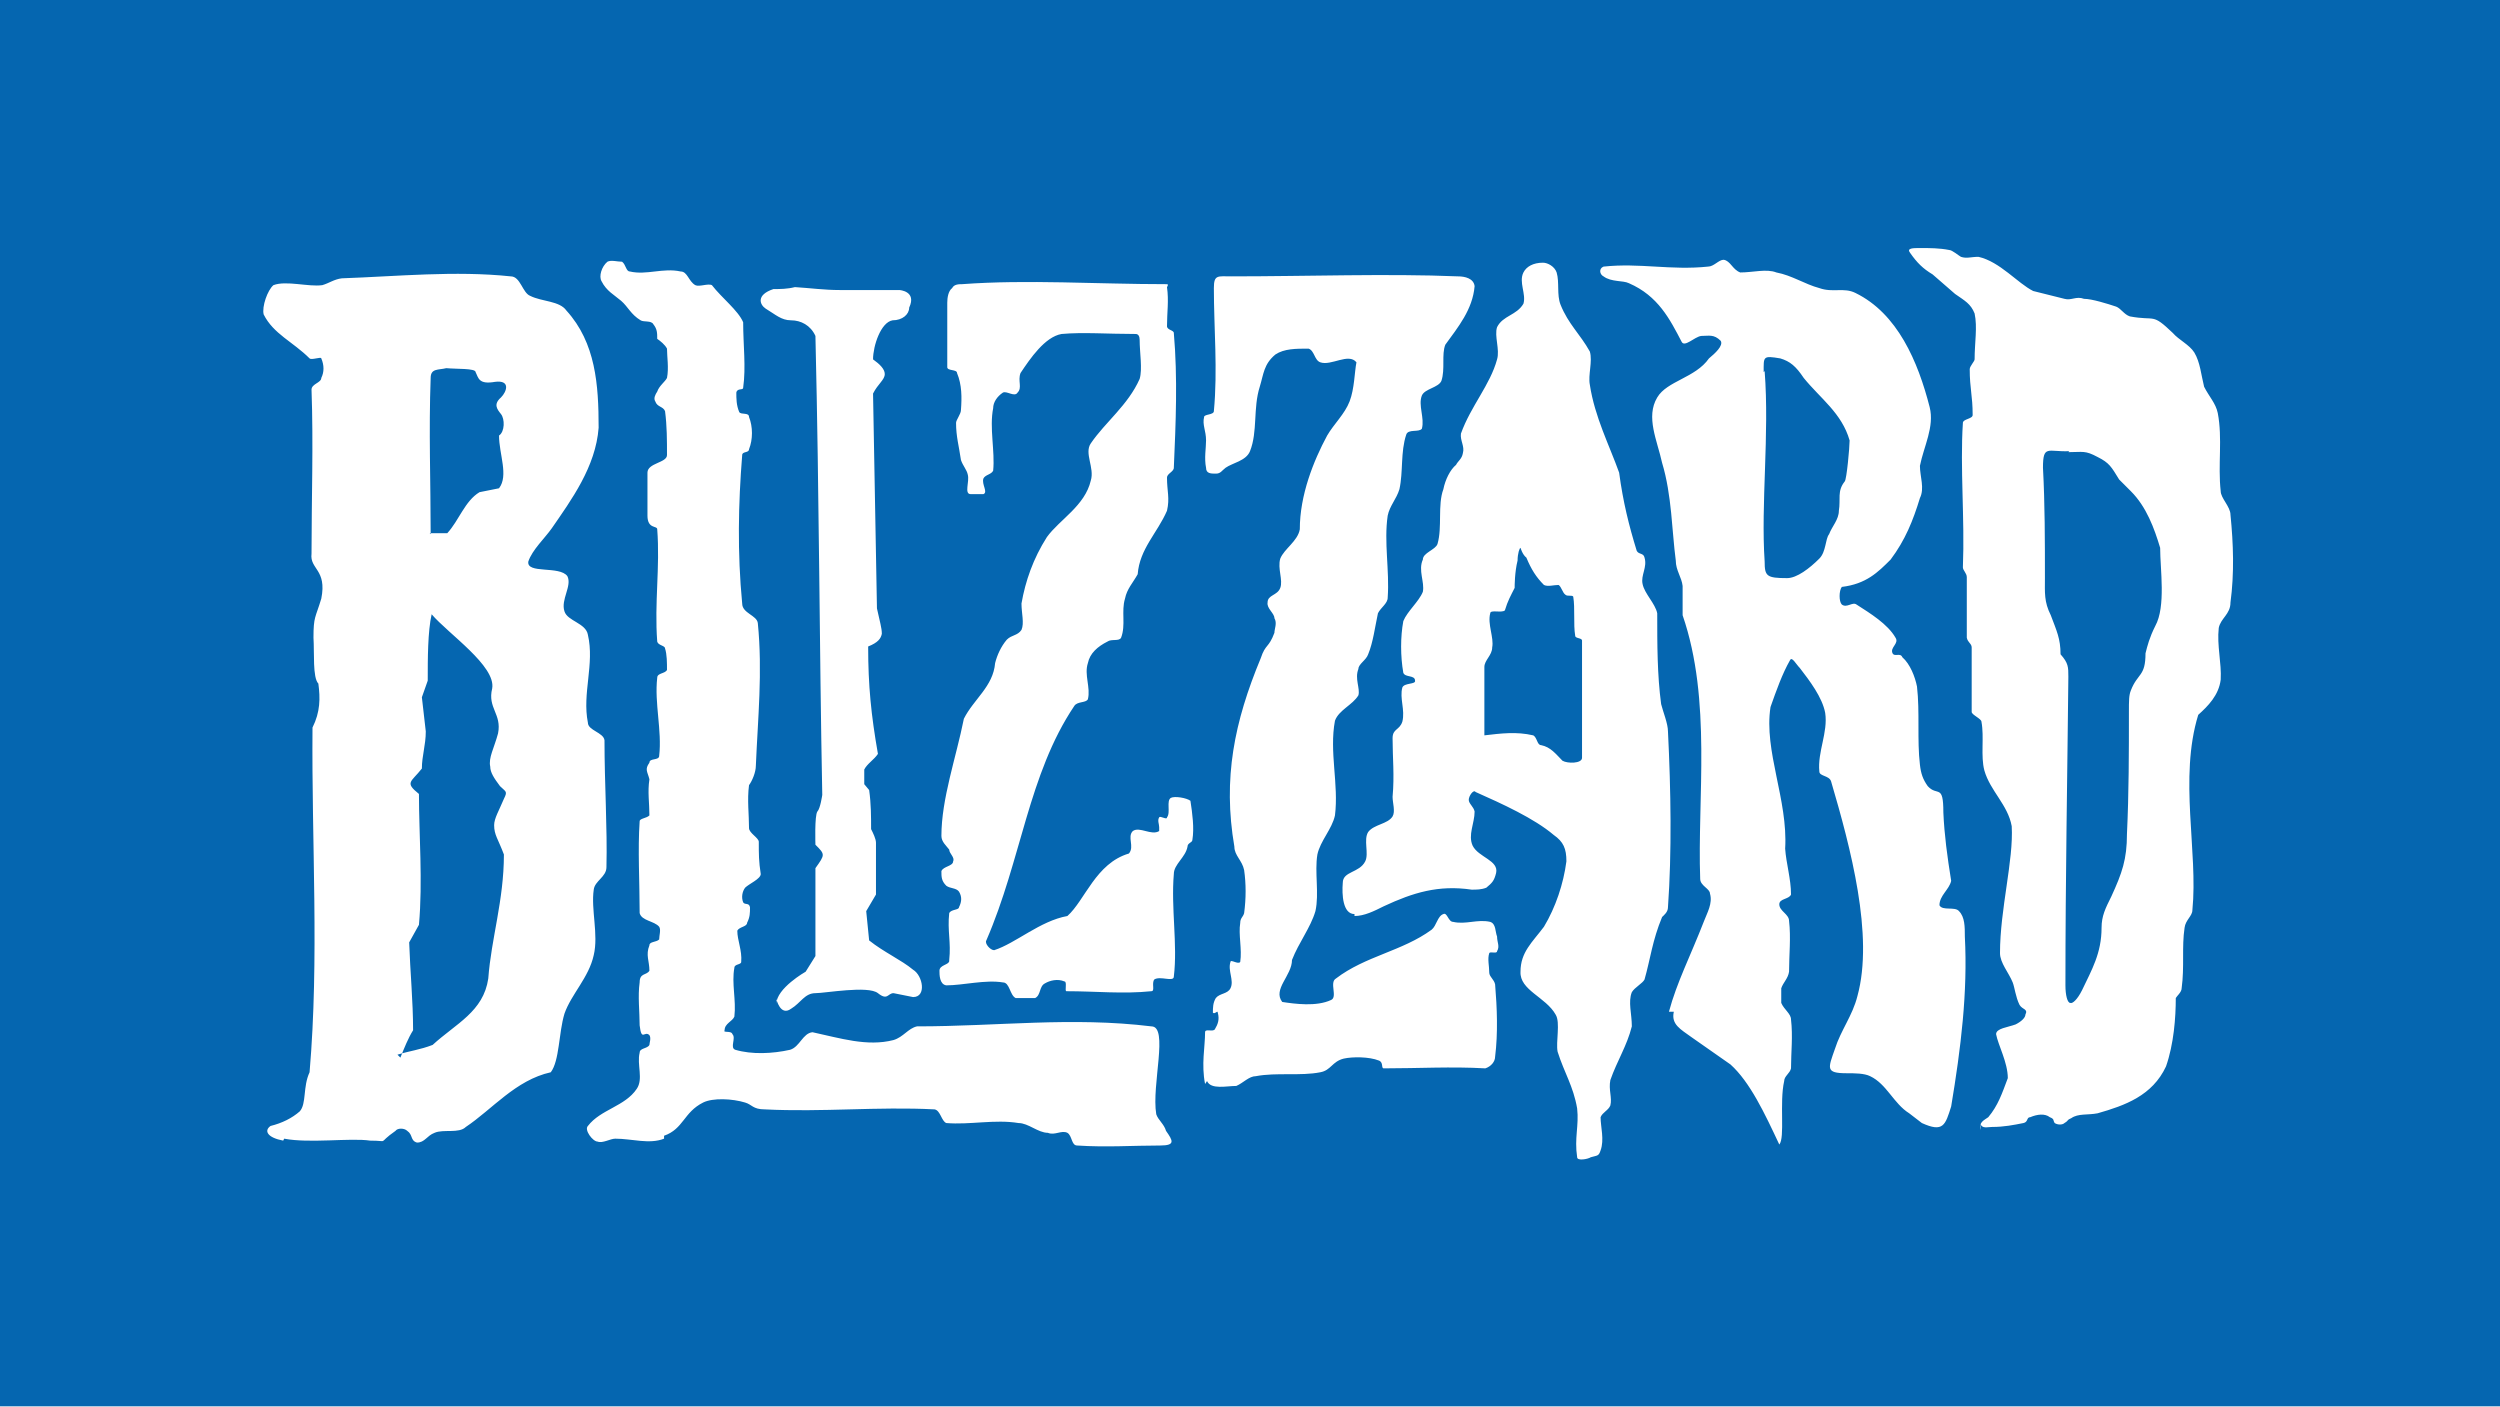
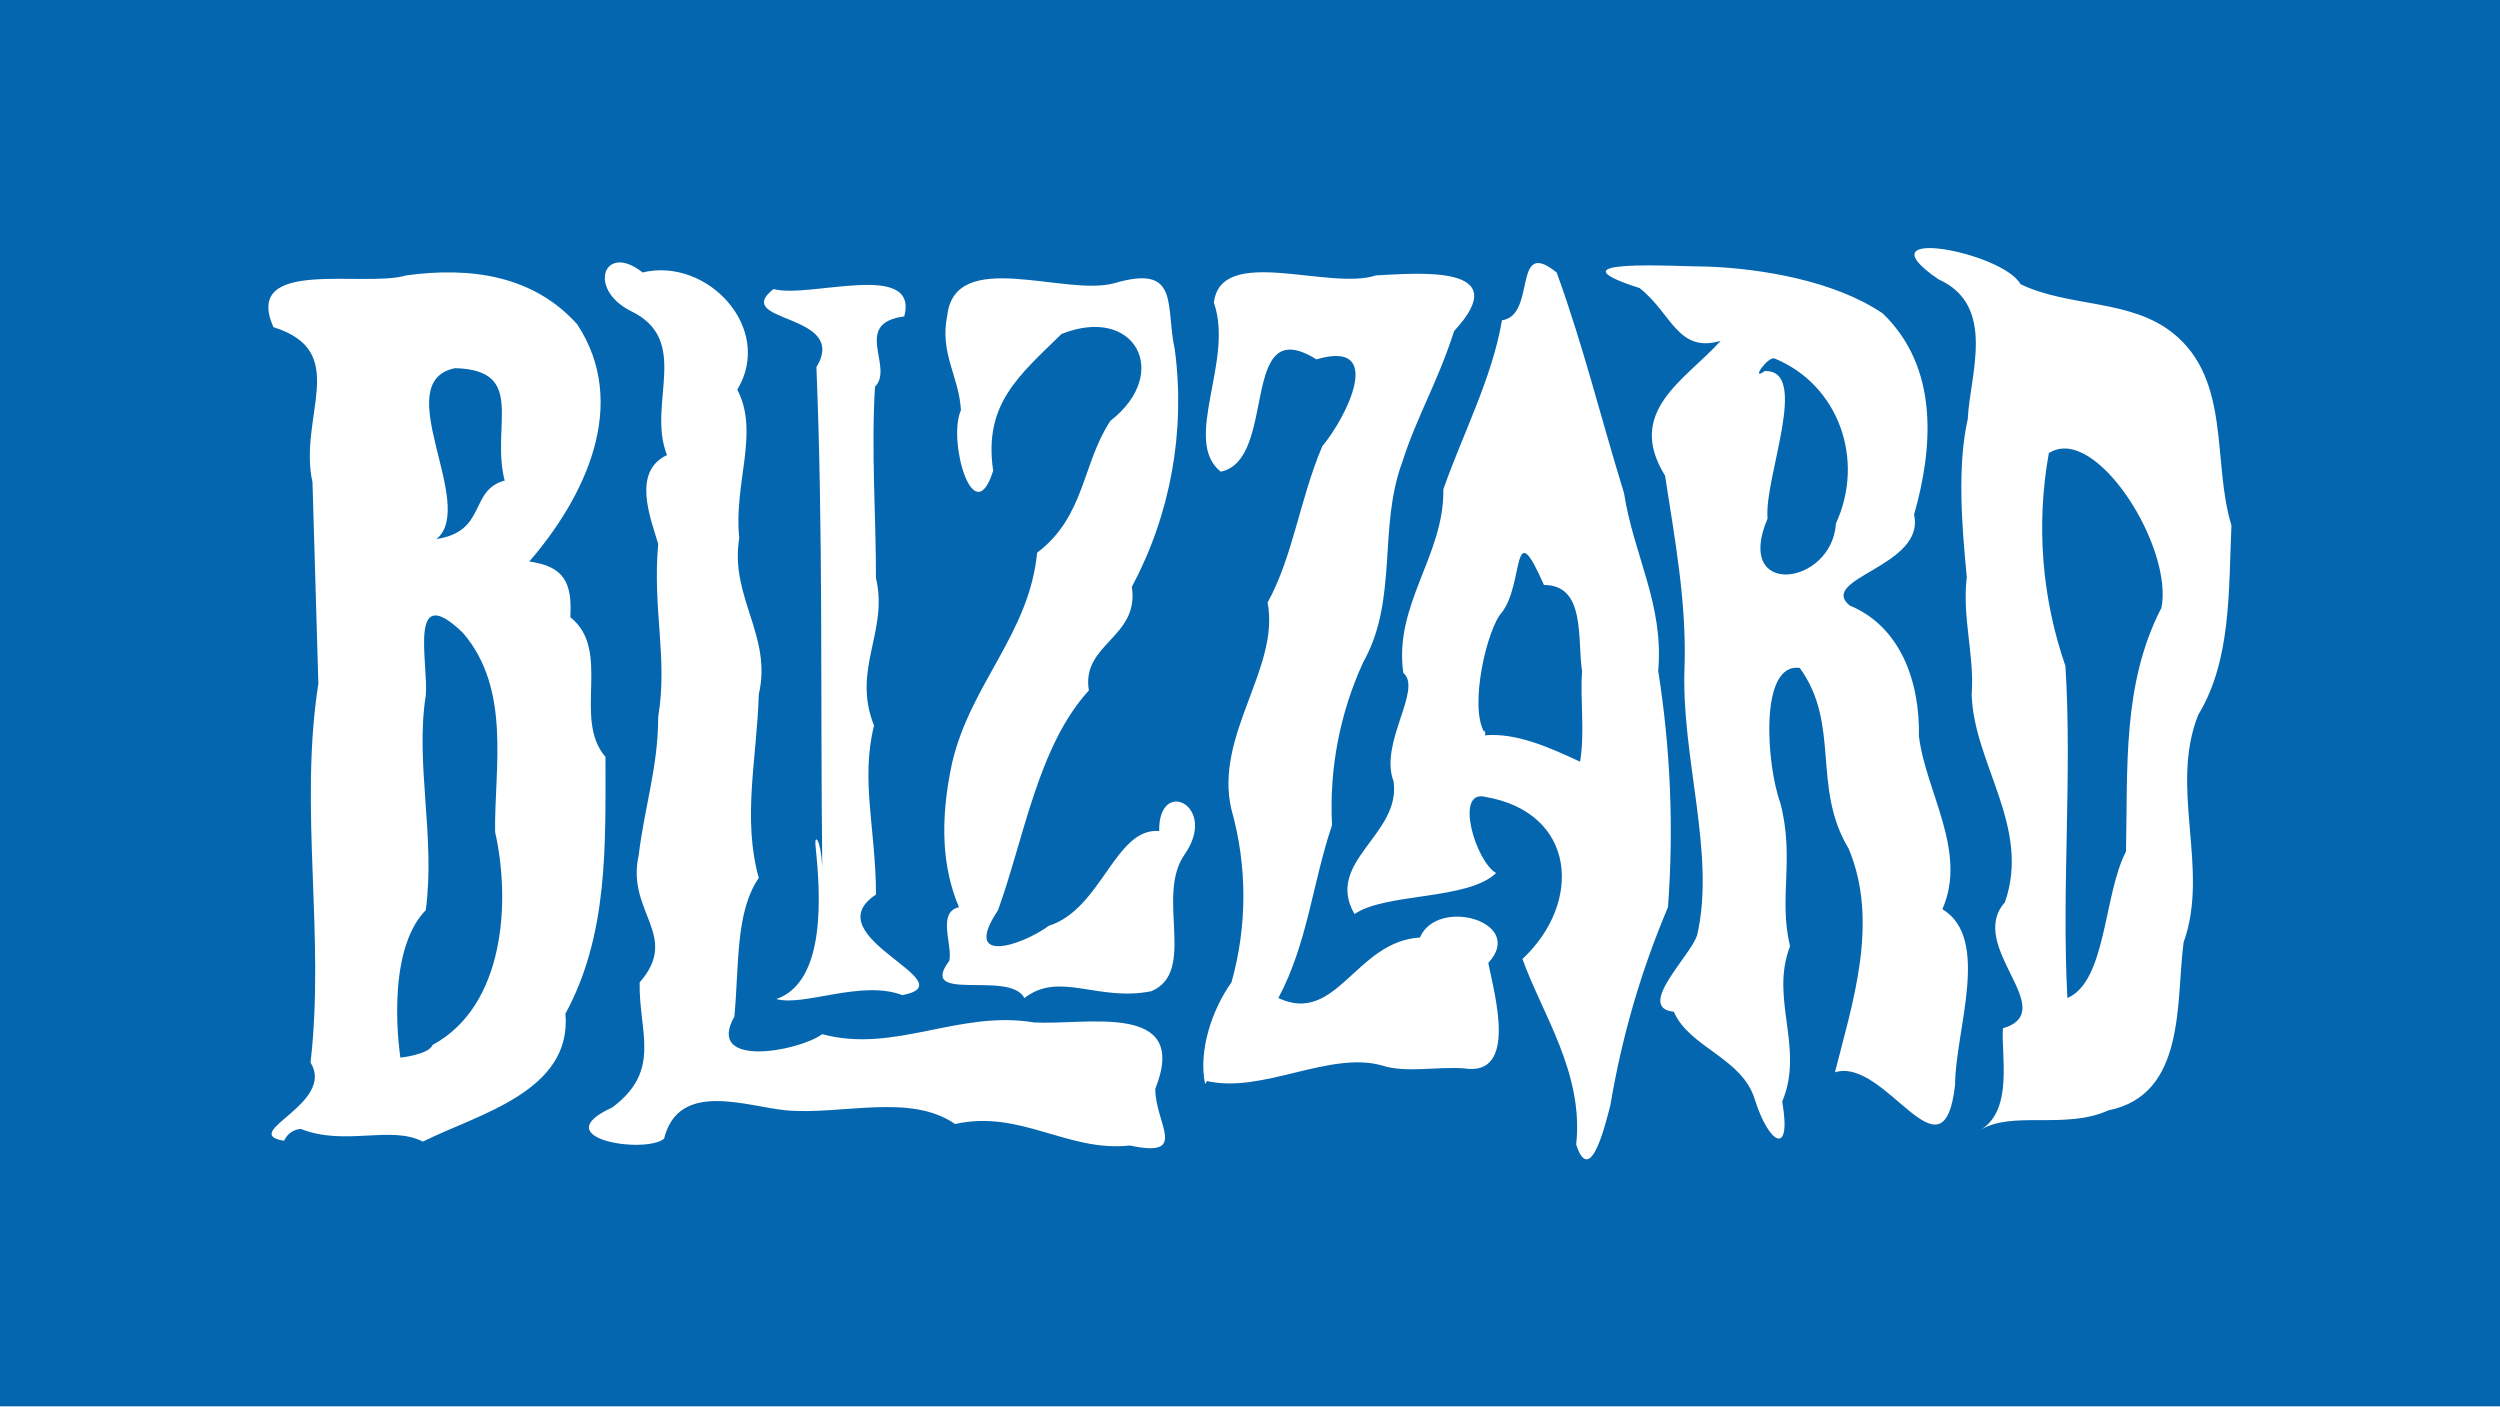
- <svg xmlns="http://www.w3.org/2000/svg" viewBox="0 0 256 144" preserveAspectRatio="xMidYMid slice">
-   <path fill="#0566b0" stroke-width=".9" d="M0 0h256v144H0z" />
-   <path fill="#fff" fill-rule="evenodd" stroke-width=".6" d="M79.5 102.3s.4 1.8 1.5 1c1-.6 1.4-1.6 2.5-1.6 1 0 5.4-.8 6.4 0s1 0 1.6 0l2 .4c1.4 0 1-2.2 0-2.8-1.2-1-3-1.8-4.5-3l-.3-3 1-1.7v-5.3c0-.4-.3-1-.5-1.4 0-1.3 0-2.6-.2-4l-.5-.6v-1.5c.3-.6 1-1 1.4-1.6-.7-4-1-7-1-11 1-.4 1.3-.8 1.4-1.3 0-.6-.2-1.2-.5-2.6l-.4-22c.5-1 1.2-1.4 1.2-2 0-.5-.5-1-1.2-1.5 0-1.4.8-3.8 2-4 1 0 1.7-.6 1.7-1.3.8-1.7-1-1.8-1-1.8H86c-1.6 0-3-.2-4.6-.3-.8.2-1.5.2-2.2.2-1.8.6-1.4 1.6-.8 2 1 .6 1.6 1.2 2.6 1.2s2 .5 2.5 1.6c.4 17 .4 31.5.7 47 0 0-.2 1.4-.5 1.7-.3.4-.2 3.4-.2 3.4 1 1 1 1 0 2.4v9l-1 1.6s-3 1.7-3 3.3zM29 116.8c-1.6-.3-2-1-1.3-1.5 1.2-.3 2.2-.8 3-1.5.7-.8.3-2.5 1-4 1-11.7.2-23.4.3-35.3.8-1.6.8-3 .6-4.5-.6-.6-.4-3.2-.5-4.7 0-2.2.2-2 .8-4 .6-3-1.2-3-1-4.6 0-5.6.2-11.2 0-16.8 0-.6 1-.7 1-1.2.3-.6.3-1.3 0-2 0-.2-1 .2-1.2 0C30 35 28 34.2 27 32.2c-.2-.8.4-2.5 1-3 1.3-.5 3.6.2 5 0 .7-.2 1.2-.6 2-.7 5.7-.2 11.6-.8 17.3-.2 1 0 1.2 1.7 2 2 1.2.6 3 .5 3.7 1.5 3 3.3 3.3 7.6 3.3 12-.3 4-2.8 7.4-4.8 10.3-.7 1-2 2.2-2.4 3.4-.2 1.3 3.2.4 4 1.5.5 1-.7 2.4-.3 3.6.3 1 2.2 1.2 2.4 2.4.7 3-.6 6 0 9 0 .8 1.6 1 1.7 1.8 0 4.5.3 9 .2 13 0 1-1.2 1.4-1.3 2.3-.3 2 .5 4.6 0 6.7-.5 2.3-2.3 4-3 6-.6 2-.5 4.8-1.4 6-3.6.8-6 3.8-8.7 5.6-.7.7-2.3.2-3.2.6-.8.3-1 1-1.8 1-.7-.2-.4-.8-1-1.2-.3-.3-1-.3-1.2 0-2 1.4-.5 1-2.6 1-2-.3-6.2.3-8.8-.2zm12-8.5c.4-1 .8-2 1.3-2.8 0-3-.3-6-.4-9l1-1.8c.4-4.4 0-9.3 0-13.4-1.5-1.2-.8-1.2.3-2.6 0-1.3.4-2.4.4-3.8l-.4-3.5.6-1.7c0-2.3 0-5 .4-6.8 1.7 2 6.6 5.3 6.2 7.6-.5 2 1 2.6.6 4.6-.4 1.5-1 2.5-.8 3.4 0 .6.4 1.2 1 2 .6.6.8.5.4 1.3-.5 1.2-1 2-1 2.7 0 1 .4 1.4 1 3 0 4.7-1.3 8.6-1.6 12.7-.5 3.4-3.3 4.6-5.7 6.8-1.3.5-2.3.6-3.6 1zm3-53.7h1.8c1.2-1.3 1.8-3.3 3.3-4.2l2-.4c1-1.3 0-3.5 0-5.4.6-.4.6-1.7.2-2.2-.4-.5-.8-1 0-1.7.6-.6 1-1.8-.6-1.6-1.7.3-1.7-.4-2-1 0-.4-2-.3-3-.4-.8.2-1.6 0-1.6 1-.2 5.4 0 10.7 0 16zm53.2 43.8c0 .4-1 .4-1 1 0 .4 0 1.4.7 1.5 1.7 0 4-.6 5.8-.3.7 0 .7 1.3 1.3 1.6h2c.6-.3.4-1.2 1-1.5.5-.3 1.3-.5 2-.2.3 0 0 1 .2 1 3 0 5.8.3 8.7 0 .4 0 0-.8.3-1.2.6-.4 2 .3 2-.3.4-3.3-.3-7 0-10.5 0-1 1.2-1.7 1.4-2.8 0-.4.5-.4.5-.7.2-1.2 0-2.7-.2-4-.4-.3-1.6-.5-2-.3-.5.3 0 1.5-.4 2 0 .3-.7-.2-.8 0-.2.3 0 .7 0 1v.4c-.8.5-2-.5-2.7 0-.6.6.2 1.6-.4 2.3-3.4 1-4.5 4.8-6.3 6.4-2.8.5-5.3 2.8-7.5 3.5-.4 0-1-.7-.8-1 3.6-8.3 4.3-17 9-24 .3-.5 1.2-.3 1.4-.7.3-1.2-.4-2.5 0-3.7.2-1 1-1.7 2-2.2.4-.3 1.2 0 1.4-.4.5-1.3 0-2.7.4-4 .2-1 .8-1.6 1.3-2.5.2-2.6 2-4.2 3-6.5.3-1.3 0-2 0-3.4 0-.4.7-.6.7-1 .2-4.6.4-9.2 0-13.8 0-.3-.7-.3-.7-.7 0-1.4.2-2.6 0-4 0 0 .2-.3 0-.3-7.3 0-14.2-.5-21 0-.3 0-.8 0-1 .4-.4.3-.5 1-.5 1.5v6.6c0 .4 1 .2 1 .6.5 1.2.5 2.5.4 3.8 0 .4-.5 1-.5 1.3 0 1.4.3 2.4.5 3.8.2.6.6 1 .7 1.5.2.7-.4 2 .3 2h1.3c.5-.2-.2-1 0-1.6.2-.4.8-.4 1-.8.2-2-.4-4.4 0-6.4 0-.6.4-1.2 1-1.6.4-.2 1.2.5 1.5 0 .5-.5 0-1.2.3-2 1-1.5 2.5-3.7 4.2-4 2.2-.2 4.7 0 7.6 0 .3 0 .4.3.4.6 0 1.3.3 3 0 4-1.2 2.7-3.5 4.4-5 6.6-.7 1 .4 2.5 0 3.8-.6 2.6-3.2 4-4.5 5.8-1.4 2.2-2.2 4.5-2.6 6.8 0 1 .3 2 0 2.7-.4.6-1 .5-1.5 1-.6.7-1 1.6-1.2 2.4-.2 2.4-2.2 3.7-3.2 5.7-.8 4-2.3 8.2-2.3 12 0 .6.5 1 .8 1.4 0 .4.6.8.4 1.2 0 .5-1 .5-1.2 1 0 .6 0 1 .5 1.5.4.3 1 .2 1.3.6.3.5.3 1 0 1.6 0 .3-.8.2-1 .6-.2 1.8.2 3 0 4.8zm105.6 17.3c-.2-.8.4-1 .8-1.3 1-1.2 1.4-2.4 2-4 0-1.6-1-3.4-1.2-4.5 0-.6 1.2-.7 2-1 .6-.3 1-.7 1-1 .3-.6-.3-.5-.6-1-.4-.8-.5-1.8-.7-2.3-.4-1-1.3-2-1.3-3 0-4.5 1.4-9.5 1.2-13-.4-2.2-2.2-3.6-2.8-5.7-.4-1.5 0-3.4-.3-5 0-.3-1-.7-1-1v-6.6c0-.4-.4-.5-.5-1v-6.2c0-.4-.4-.7-.4-1 .2-5-.3-10.2 0-14.8 0-.4 1-.4 1-.8 0-2-.3-2.7-.3-4.7 0-.3.5-.8.5-1 0-1.7.3-3.3 0-4.7-.4-1-1-1.3-2-2l-2.3-2c-1-.6-1.6-1.2-2.3-2.2-.4-.5.3-.5 1-.5 1 0 2 0 3 .2.3 0 1 .6 1.2.7.6.2 1 0 1.8 0 2.2.5 4 2.7 5.6 3.5l3.2.8c.7.2 1.2-.3 2 0 .8 0 2.4.5 3.3.8.5.2.8.8 1.4 1 2.7.5 2.2-.4 4.4 1.7.6.7 1.7 1.2 2.2 2 .6 1 .7 2.3 1 3.5.5 1 1.2 1.7 1.4 2.7.5 2.6 0 5.3.3 8 0 .7 1 1.6 1 2.4.3 3 .4 6 0 9 0 1.2-1 1.6-1.2 2.6-.2 1.8.3 3.6.2 5.3-.2 1.6-1.3 2.7-2.3 3.6-2 6.5 0 14-.6 20 0 .6-.7 1-.8 1.8-.3 2 0 4-.3 6.2 0 .4-.5.8-.6 1 0 2-.2 4.7-1 7-1.4 3-4.2 4-7 4.8-1 .2-2 0-2.7.5-.5.2-.2.2-.7.5-.2.2-.7.2-1 0-.2-.3 0-.4-.5-.6-.5-.4-1.3-.3-2 0-.4 0-.2.5-.7.6-1 .2-2 .4-3.2.4-.5 0-1 .2-1.2-.3zm9-69.4c1.5 0 1.7-.2 3 .5 1.2.6 1.4 1 2.2 2.3l1.2 1.2c1.6 1.6 2.4 3.8 3 5.8 0 2.2.6 6-.5 8-.6 1.2-.8 2-1 2.8 0 2.4-.8 2-1.5 3.8-.2.5-.2 1-.2 2.3 0 4 0 8.2-.2 12.4 0 2.6-.5 4-1.6 6.4-.6 1.2-1 2-1 3.2 0 2.6-1 4.3-2 6.4-.5 1-1 1.4-1.2 1.3-.3 0-.5-.8-.5-1.8 0-11 .2-21.6.3-31.6 0-1 0-1.4-.8-2.3 0-1.6-.4-2.4-1-4-.7-1.4-.6-2.3-.6-3.8 0-3.8 0-7.6-.2-11.3 0-2.4.5-1.6 2.7-1.7zM123.4 111c-.4-2 0-3.8 0-5.3 0-.4.8 0 1-.3.3-.5.5-1 .3-1.7 0-.3-.3.2-.5 0 0-.5 0-1 .3-1.5.4-.5 1.2-.4 1.5-1 .4-.8-.3-1.8 0-2.7 0-.3.8.3 1 0 .2-1.3-.2-2.8 0-4 0-.5.3-.6.4-1 .2-1.5.2-3 0-4.4-.2-1-1-1.5-1-2.4-1.2-7 0-12.8 2.7-19.3.5-1.5.8-1 1.4-2.6 0-.4.3-1 0-1.5 0-.5-.8-1-.7-1.6 0-.8 1-.7 1.3-1.5.3-.8-.3-2 0-3 .4-1 1.8-1.8 2-3 0-3.5 1.4-7 2.8-9.6.7-1.2 1.8-2.2 2.3-3.5.5-1.3.5-3 .7-4-.8-1-2.6.4-3.7 0-.6-.2-.6-1.2-1.2-1.4-1.3 0-2.5 0-3.4.6-1.2 1-1.2 2-1.6 3.3-.7 2.2-.2 4.6-1 6.6-.4 1-1.8 1.2-2.5 1.7-.4.3-.5.6-1 .6s-1 0-1-.6c-.2-1 0-2 0-2.8 0-1-.4-1.6-.2-2.4 0-.3 1-.2 1-.6.4-4.2 0-8.5 0-12.6 0-1.4.4-1.2 1.8-1.2 7.8 0 16-.3 23.2 0 .7 0 1.6.2 1.7 1-.2 2.4-1.7 4.2-3 6-.4 1 0 2.5-.4 3.7-.3.7-1.7.8-2 1.5-.4 1 .3 2.3 0 3.4-.3.4-1.4 0-1.6.6-.6 1.8-.3 3.8-.7 5.6-.3 1-1 1.7-1.2 2.7-.4 2.7.2 5.6 0 8.4 0 .6-.7 1-1 1.6-.3 1.4-.5 3-1 4.2-.2.6-1 1-1 1.5-.4 1 .2 2 0 2.7-.6 1-2 1.5-2.4 2.6-.6 3.2.4 6.5 0 9.7-.3 1.4-1.5 2.6-1.8 4-.3 1.8.2 4-.2 5.8-.5 1.7-1.7 3.2-2.4 5 0 1.6-2 3-1 4.3 1.3.2 3.5.5 5-.2.7-.3-.2-1.8.5-2.2 3-2.3 6.8-2.8 9.8-5 .5-.4.6-1.4 1.2-1.6.4-.2.5.8 1 .8 1.3.3 2.5-.3 3.8 0 .6.2.5 1 .7 1.5 0 .6.3 1 0 1.5 0 .3-.7 0-.8.2-.2.6 0 1.3 0 2 0 .4.5.7.6 1.2.2 2.4.3 5 0 7.4 0 .5-.4 1-1 1.2-3.5-.2-6.8 0-10.4 0-.3 0 0-.6-.5-.8-1-.4-2.7-.4-3.6-.2-1.2.3-1.3 1.2-2.4 1.4-2 .4-4.5 0-6.6.4-.7 0-1.3.7-2 1-1 0-2.6.4-3-.5zM68 116.6c-1.5.6-3.3 0-5 0-.5 0-1.3.5-1.8.3-.5 0-1.4-1.2-1-1.6 1.3-1.7 3.8-2 5-3.8.7-1 0-2.5.3-3.7 0-.5.8-.4 1-.8 0-.2.2-.7 0-1-.5-.5-.8.7-1-1 0-1.4-.2-3 0-4.4 0-1 .7-.7 1-1.2 0-1-.4-1.6 0-2.6 0-.4.7-.3 1-.6 0-.4.2-1 0-1.3-.5-.6-1.8-.6-2-1.4 0-3.2-.2-6.5 0-9.4 0-.3.7-.3 1-.6 0-1.3-.2-2.4 0-3.7-.2-.8-.5-1 0-1.7 0-.5 1-.2 1-.7.3-2.6-.5-5.4-.2-8 0-.5.8-.4 1-.8 0-.7 0-1.6-.2-2.2 0-.3-.7-.3-.8-.7-.3-4 .3-7.6 0-11.5 0-.4-1 0-1-1.4v-4.4c0-1 2-1 2-1.8 0-1.5 0-3-.2-4.5-.2-.5-.8-.4-1-1-.2-.3 0-.7.2-1 .2-.6.8-1 1-1.4.2-1 0-2.2 0-3-.2-.4-.7-.8-1-1 0-.6 0-1-.4-1.5-.2-.4-1-.2-1.3-.4-1-.6-1.3-1.4-2-2-.7-.6-1.5-1-2-2-.3-.5 0-1.5.6-2 .4-.2 1 0 1.5 0 .4.3.4 1 .8 1 1.7.4 3.4-.4 5.2 0 .7 0 .8 1 1.5 1.4.4.2 1.3-.2 1.7 0 1 1.3 2.7 2.6 3.2 3.8 0 2.3.3 4.6 0 6.7 0 .3-.6 0-.7.5 0 .6 0 1.3.3 2 .2.3 1 0 1 .5.4 1 .4 2.3 0 3.3 0 .4-.7.2-.7.6-.4 5-.5 10 0 15.2 0 1 1.5 1.2 1.6 2 .5 5 0 9.8-.2 14.6 0 .7-.4 1.6-.7 2-.2 1.5 0 3 0 4.4 0 .5 1 1 1 1.4 0 1.3 0 2 .2 3.3 0 .5-1.2 1-1.6 1.4-.3.4-.4 1-.2 1.5.2.3.6 0 .7.5 0 .6 0 1-.3 1.6 0 .4-.8.4-1 .8 0 1 .5 2 .4 3.2 0 .3-.7.2-.7.6-.3 1.6.2 3.3 0 5-.2.5-1 .7-1 1.4-.2.3.7 0 .8.4.4.4-.3 1.4.3 1.6 1.7.5 3.8.4 5.6 0 1-.3 1.3-1.7 2.3-1.8 2.8.6 5.6 1.5 8.3.8 1-.3 1.5-1.2 2.4-1.4 8.3 0 15.8-1 24 0 1.8 0 0 6 .5 9 .2.6.8 1 1 1.7.7 1 1 1.5-.6 1.5-2.8 0-5.5.2-8.5 0-.6 0-.5-1-1-1.3-.6-.3-1.3.3-2 0-1 0-2-1-3-1-2.4-.4-5 .2-7.4 0-.5-.2-.6-1.3-1.2-1.4-5.8-.3-11.5.3-17.4 0-1.2 0-1.3-.5-2-.7-1.3-.4-3.3-.5-4.3 0-2 1-2 2.7-4 3.4zm70.7-23c-1.2 0-1.3-2-1.2-3.2 0-1.2 1.7-1 2.3-2.2.4-.8-.2-2.2.3-3 .6-.8 2-.8 2.5-1.6.3-.5 0-1.4 0-2 .2-2.2 0-4 0-6 0-1 .7-.8 1-1.7.3-1.2-.3-2.4 0-3.5.2-.5 1.4-.3 1.3-.7 0-.6-1-.3-1.2-.8-.3-1.7-.3-3.7 0-5.3.4-1 1.6-2 2-3 .2-1-.5-2.2 0-3.3 0-.7 1.3-1 1.5-1.6.5-1.7 0-4 .6-5.6.2-1 .7-2 1.3-2.5.2-.4.6-.6.7-1.2.2-.7-.3-1.3-.2-2 1-2.8 3-5 3.7-7.6.3-1-.3-2.4 0-3.3.6-1.2 2-1.2 2.7-2.4.3-1-.5-2.2 0-3.2.3-.6 1-1 2-1 .5 0 1.2.4 1.4 1 .3 1 0 2.3.4 3.3.8 2 2 3 3 4.8.3 1-.2 2.4 0 3.4.5 3.3 2 6.2 3 9 .4 3 1 5.4 1.8 8 .2.4.7.2.8.7.3 1-.4 1.8-.2 2.7.2 1 1.3 2 1.5 3 0 3.2 0 6.3.4 9.3.2.8.7 2 .7 2.8.3 6 .4 12.4 0 18 0 .5-.4.8-.6 1-1 2.4-1.2 4.3-1.8 6.4-.2.4-1 .8-1.3 1.3-.4 1 0 2.2 0 3.5-.5 2-1.5 3.5-2.2 5.5-.2 1 .2 1.8 0 2.6-.2.5-.8.7-1 1.2 0 1 .4 2.3 0 3.4-.2.6-.3.5-1 .7-.3.2-1.4.4-1.4 0-.3-2 .2-3.2 0-5-.4-2.3-1.3-3.6-2-5.8-.2-1 .3-3-.2-3.8-1-1.8-3.7-2.5-3.6-4.4 0-2 1.2-3 2.4-4.6 1.2-2 2-4.4 2.3-6.7 0-1.3-.3-2-1.3-2.7-2-1.7-5.3-3.2-8-4.4-.2-.3-.7.4-.7.8s.5.7.6 1.2c0 1.2-.7 2.4-.2 3.5.6 1.2 2.7 1.5 2.4 2.8-.2.8-.4 1-1 1.5-.5.2-1 .2-1.5.2-3.4-.5-6 .3-9 1.7-1 .5-2 1-3 1zM152 75v-6.7c0-.7.8-1.2.8-2 .2-1-.5-2.4-.2-3.5 0-.4 1.2 0 1.5-.3.3-1 .6-1.5 1-2.3 0-.2 0-1.6.3-2.8 0-.7.2-1.3.3-1.3 0 0 .2.7.6 1 .5 1.2 1 2 1.8 2.8.4.2 1 0 1.5 0 .3.2.4.8.7 1 .2.2.7 0 .8.2.2 1.2 0 2.8.2 4 0 .3.7.2.7.5v12c0 .6-1.5.6-2 .3-.7-.7-1.2-1.4-2.2-1.6-.4 0-.4-.8-.8-1-1.7-.4-3.3-.2-5 0v-.5zm28.7-37c.5 6.5-.4 13.6 0 19.5 0 1.5.2 1.7 2.3 1.7 1 0 2.3-1 3.3-2 .7-.7.6-2 1-2.5.3-.8 1-1.5 1-2.4.2-1.2-.2-2 .6-3 .2-.2.5-3.5.5-4.2-.8-2.8-3-4.3-4.7-6.4-.8-1.2-1.4-1.7-2.4-2-1.8-.3-1.7-.2-1.7 1.4zm-9.3 65.6c-.3 1.3.7 1.8 1.8 2.6l4 2.8c2 1.8 3.5 5 5 8.2.6-.7 0-4.3.5-6.5 0-.5.6-.8.7-1.3 0-1.6.2-3.3 0-5 0-.6-.7-1-1-1.7v-1.5c.2-.6.7-1 .8-1.7 0-1.7.2-3.5 0-5.2 0-.7-1-1-1-1.7 0-.6 1-.5 1.2-1 0-1.6-.5-3.2-.6-4.7.3-5-2.2-10-1.5-14.5.6-1.7 1.2-3.4 2-4.8.2-.4.6.4 1 .8 1 1.3 2.3 3 2.6 4.6.3 2-.8 4-.6 6 0 .5 1 .4 1.2 1 2 6.8 4.4 15.8 2.7 22-.5 2-1.7 3.5-2.3 5.4-.7 2-1 2.5 1.2 2.5.8 0 1.8 0 2.4.3 1.7.8 2.4 2.8 4 3.8l1.3 1c2.2 1 2.4.2 3-1.7 1-6 1.7-11.7 1.4-17.4 0-1 0-2-.6-2.6-.4-.5-1.7 0-2-.6 0-1 1-1.6 1.2-2.5-.4-2.5-.7-4.7-.8-7 0-3-.6-1.6-1.6-2.7-.5-.7-.7-1.3-.8-2.2-.3-2.5 0-5.4-.3-8-.2-1-.7-2.3-1.5-3-.2-.5-.8 0-1-.4-.3-.6.7-1 .3-1.6-.8-1.4-2.6-2.5-4-3.4-.4-.3-1 .4-1.5 0-.3-.3-.3-1.4 0-1.8 2.5-.3 3.7-1.5 5-2.8 1.5-2 2.3-4 3-6.3.5-1 0-2.2 0-3.3.4-2 1.5-4 1-6-1.2-4.7-3.3-9.6-7.6-11.7-1.2-.6-2.3 0-3.7-.5-1.5-.4-2.8-1.3-4.4-1.6-1-.4-2.4 0-3.7 0-.8-.3-1-1.2-1.7-1.3-.5 0-1 .7-1.6.7-3.8.4-7-.4-10.7 0-.5.2-.4.8 0 1 .8.6 2 .4 2.6.7 3 1.3 4.2 3.7 5.4 6 .3.6 1.3-.5 2-.6.8 0 1.3-.2 2 .5.3.5-.6 1.3-1.2 1.8-1.4 2-4.3 2.3-5.3 4-1.2 2 0 4.4.5 6.7 1 3.3 1 7 1.4 10 0 1 .6 1.7.7 2.6v3c3 8.7 1.5 18.8 1.8 27 0 .7 1 1 1 1.5.3 1-.3 2-.6 2.8-1.4 3.6-2.8 6.3-3.6 9.3z" />
+ <svg xmlns="http://www.w3.org/2000/svg" preserveAspectRatio="xMidYMid slice" viewBox="0 0 256 144">
+   <path fill="#0566b0" d="M0 0h256v144H0z" />
+   <path fill="#fff" fill-rule="evenodd" d="M79.5 102.3c2.8.8 8.7-2 12.9-.4 6.8-1.3-9.2-6-2.7-10.3 0-6.6-1.6-11.7-.2-17.3-2.3-5.8 1.5-9.6.2-15.1 0-6.5-.5-13.1-.1-19.6 2-2-2.4-6.5 3-7.2 1.5-5.8-9.7-1.8-13.4-2.8-4.4 3.5 7.8 2.4 4.4 8 .7 17 .4 34 .6 51.1-.2-3-.8-3.2-.7-2.2.5 4.8 1.2 14-4 15.8zM29 116.8c-4.5-.8 5.4-3.8 2.8-8 1.5-13-1.2-26 .8-38.8L32 49.4C30.5 42.6 36 36 28 33.5c-3.2-7.2 9.3-4 13.6-5.3 6.6-.9 13 0 17.5 5 5.4 8.2.8 17.7-4.9 24.3 3.6.5 4.4 2.2 4.2 5.7 4.3 3.4.2 10.4 3.6 14.3 0 9.1.3 18.2-4.1 26.3.7 8-9 10.3-14.6 13.1-3.3-1.7-8 .5-12.5-1.3a2 2 0 0 0-1.7 1.2zm12-8.5s-1.7-10.7 2.6-15.1c1-7.5-1.1-15 0-22 .3-3.2-1.9-11.9 3.8-6.4 5 5.8 3.2 14 3.3 20.4 1.6 7.1 1 17.8-6.4 21.8-.4 1-3.3 1.3-3.3 1.3zm10.7-59c-1.5-5.7 2.3-11.4-5.1-11.6-6.9 1.4 2.3 14-1.9 17.5 5.2-.8 3.3-5 7-6zm45.5 49.1c-3.3 4.4 6.2.9 7.7 3.8 3.6-2.8 7.5.4 13-.7 4.7-2 .4-9.7 3.4-14 3.5-5-2.7-8-2.6-2.4-4.5-.4-5.9 8-11.3 9.7-2.7 2-9 4.1-5.2-1.6 2.7-7.5 4.1-16.8 9.3-22.5-.8-4.8 5.2-5.4 4.4-10.6a40.4 40.4 0 0 0 4.4-24.3c-1-4.5.6-8.8-6.2-6.8-5 1.4-16.3-3.7-17.1 3.3-.8 3.9 1.2 6.2 1.4 9.7-1.4 3.1 1.3 12.6 3.3 6.2-1-6.8 2.6-9.7 7-14 7.5-3 11.3 4 5 8.9-2.9 4.4-2.6 9.8-7.5 13.5-.8 8.3-6.8 13.4-8.7 21.5-1.3 6-1 10.8.7 14.8-2.3.5-.6 4-1 5.5zm105.6 17.3c3.4-2 2.1-7.7 2.3-10.4 6-1.8-3.8-8.4.2-12.9 2.7-7.7-3.2-14.2-3.4-21.3.3-4-1-7.9-.5-12-.5-5.2-1-11.3.1-16.2.2-4.5 3-11.6-3-14.3-8.2-5.6 6.6-2.8 8.4.5 5 2.4 11.2 1.5 15.6 5 6 4.8 4 13.2 6 19.7-.3 6.7 0 13.8-3.4 19.4-3 7.5 1.2 15.8-1.5 23.3-.8 6 .3 15.6-7.7 17.2-4.4 2-9.8 0-13.1 2zm18.5-53.4c-4 7.8-3.4 16.3-3.6 24.9-2.3 4.4-2 13.3-6 15-.6-11.3.5-22.7-.2-34a43.2 43.2 0 0 1-1.7-21.8c4.8-3.1 12.9 9.8 11.5 16zM123.4 111c-.7-3.4.7-7.6 2.7-10.4a32.6 32.6 0 0 0 0-17.7c-1.8-7.6 5-14.5 3.7-21.2 2.6-4.7 3.3-10.6 5.6-16 2.5-3 6.5-11-.6-8.9-8-5-3.9 10.3-9.8 11.5-4-3.2 1.4-11.4-.7-17.3.7-6 11.8-1.2 16.6-2.8 4.2-.2 14.4-1.2 8 5.7-1.7 5.3-3.8 8.7-5.3 13.4-2.5 6.7-.4 14.1-4 20.5a35.5 35.5 0 0 0-3.2 16.7c-2 5.9-2.5 12.1-5.5 17.7 6 2.8 7.9-5.8 14.5-6.2 1.8-4.2 10.9-1.6 7 2.6.6 3.1 3.1 11.7-2.5 10.8-2.7-.2-6 .5-8.4-.3-5.4-1.5-12.2 2.9-17.9 1.6zM68 116.6c-1.9 1.6-12.3 0-5.3-3.2 5.1-3.8 2.7-7.7 2.8-12.8 4.2-4.8-1.4-7.2-.1-13 .6-5 2-9.1 2-14.2 1-6-.6-11 0-17.7-.8-2.7-2.7-7.4.9-9.1-2.1-5.3 2.6-11.8-3.8-14.8-4.4-2.3-2.6-7 1.3-3.9 6.6-1.6 13.5 5.7 9.7 12 2.3 4.4-.4 9.6.2 15.2-1 6 3.4 10 2 16-.2 6.6-1.7 12.7 0 18.8-2.4 3.5-2 8.8-2.5 14.2-3 5.3 6.5 3.6 9 1.8 7.4 2 14-2.5 21.7-1.2 5.3.3 16-2.2 12.4 6.8 0 3.6 3.5 7.1-2.6 5.8-6.4.7-11.2-3.7-17.9-2.2-4.6-3.2-11.6-.9-17.3-1.4-4.1-.4-11-3.1-12.5 2.9zm70.7-23c-3.1-5.4 4.8-8.1 4-13.6-1.5-3.9 3-9.4 1-11.1-1-7 4.2-12 4.1-18.8 2-5.7 5-11.4 6-17.3 3.6-.5 1-8.6 5.6-4.9 2.7 7.4 4.5 14.8 6.9 22.6 1 6.4 4.1 11.4 3.5 18.2a105 105 0 0 1 1 24.2 89.5 89.5 0 0 0-5.9 20.3c-.4 1.4-2 8.6-3.5 4 .8-7.3-3.5-13.4-5.5-19 6.2-5.8 5.5-15-3.8-16.6-3.2-.8-1 6.6 1.1 7.8-2.9 2.8-11.3 2-14.5 4.2zM152 75c-1.6-2.7.3-10.7 1.8-12.3 2.3-3 1-10.3 4.3-2.8 4.3 0 3.4 5.5 3.9 8.8-.2 3 .3 6.3-.2 9.3-3.2-1.5-6.6-3-9.8-2.7.2 0 0-.9 0-.3zm28.7-37c4.7-.2-.1 11 .3 15.1-3.5 8.2 6.6 6.9 7 .5 3-6.5.3-14.2-6.3-16.9-.7-.2-2.5 2.4-1 1.3zm-9.3 65.6c1.6 3.7 7 4.7 8.3 9 1.4 4.5 3.8 6 2.8.2 2.3-5.5-1.3-10.5.8-15.9-1.2-5 .5-9-1-14.7-1.4-3.8-2.2-14.4 2-13.8 4.2 5.8 1.2 12.2 5 18.5 3.2 7.6.3 16.1-1.4 22.9 5.2-1.6 11.1 11.8 12.3 1.3 0-5.5 3.7-15-1.3-18 2.6-5.9-1.7-12-2.4-17.7.1-5.8-2-11.3-7.1-13.4-3.3-2.8 7.8-4 6.6-9.3 2-7 2.5-15.1-3.2-20.6-5-3.4-12.6-4.6-17.9-4.8-3.3 0-16.7-.9-7 2.2 3.3 2.6 3.9 6.7 8.3 5.4-3.6 4-9.8 7.2-5.7 13.8 1 6.5 2.2 12.9 2 19.5-.4 9.2 3.2 19.2 1.3 27.5-.5 2-6.4 7.5-2.4 7.9z" />
</svg>
